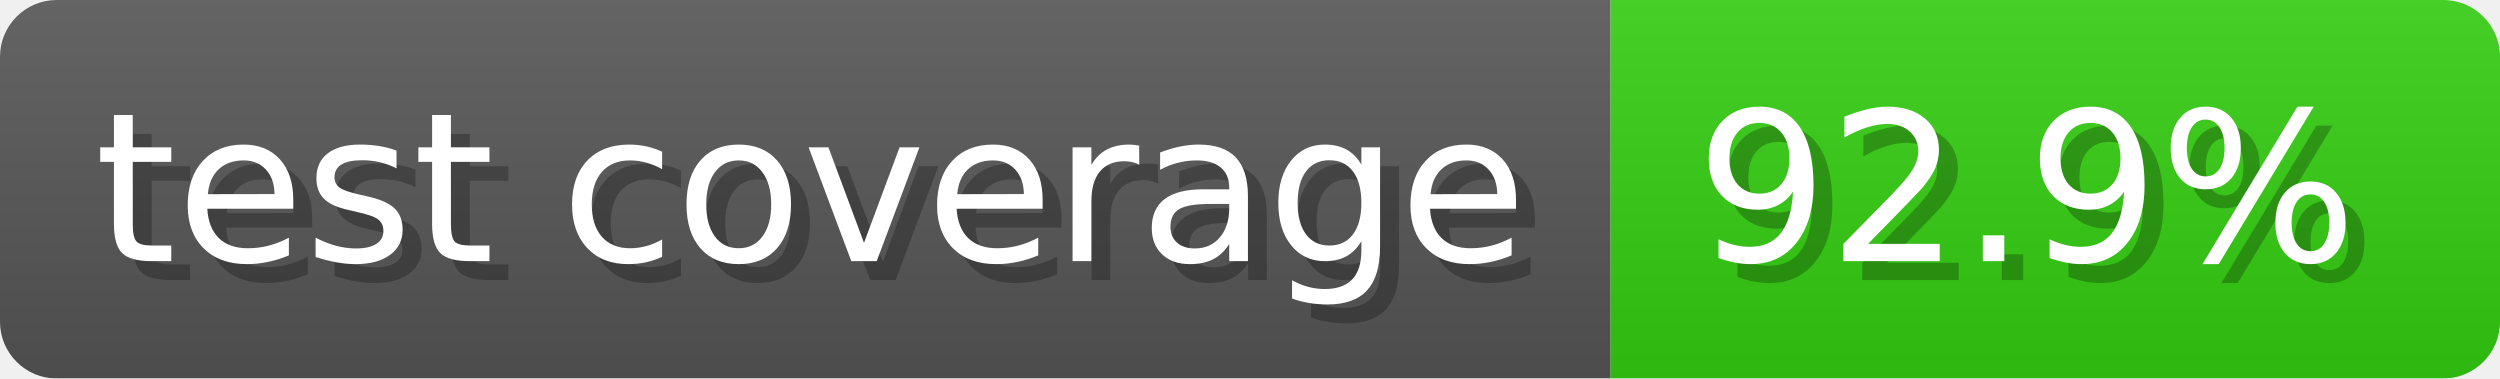
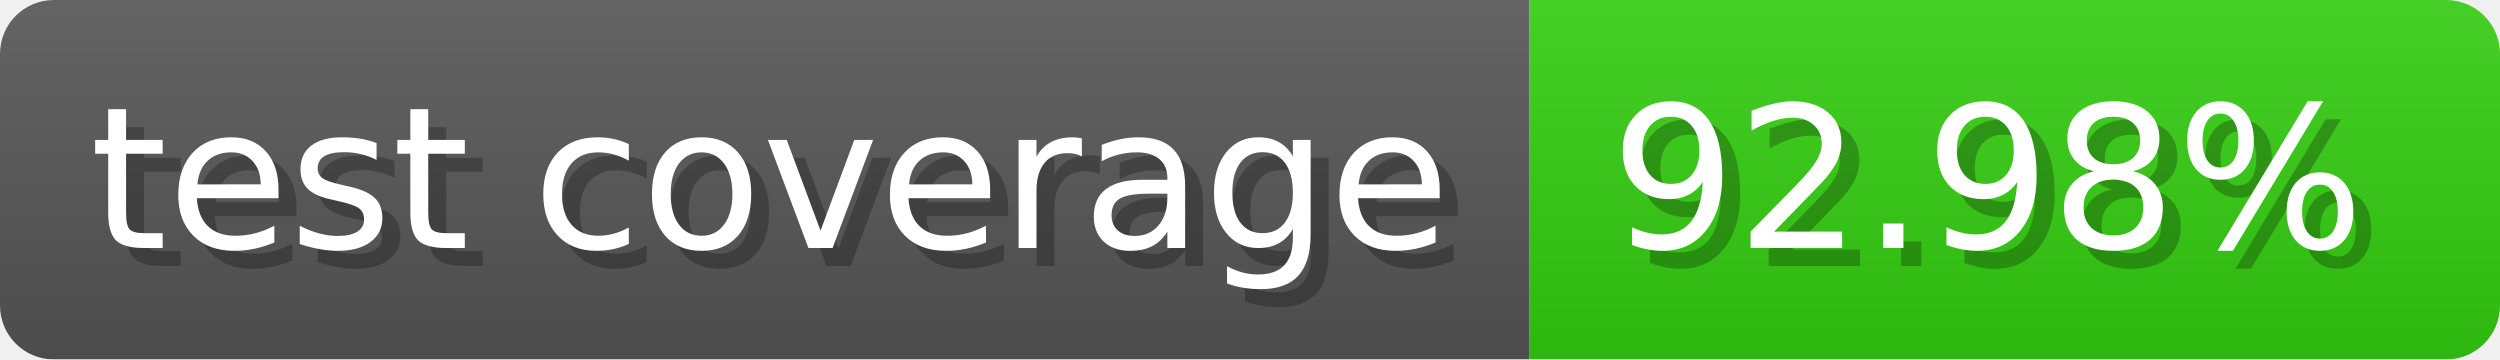
- <svg xmlns="http://www.w3.org/2000/svg" width="132.1" height="20" viewBox="0 0 1321 200" role="img" aria-label="test coverage: 92.9%">
+ <svg xmlns="http://www.w3.org/2000/svg" width="139.1" height="20" viewBox="0 0 1391 200" role="img" aria-label="test coverage: 92.98%">
  <linearGradient id="a" x2="0" y2="100%">
    <stop offset="0" stop-opacity=".1" stop-color="#EEE" />
    <stop offset="1" stop-opacity=".1" />
  </linearGradient>
  <mask id="m">
-     <rect width="1321" height="200" rx="30" fill="#FFF" />
+     <rect width="1391" height="200" rx="30" fill="#FFF" />
  </mask>
  <g mask="url(#m)">
    <rect width="851" height="200" fill="#555" />
-     <rect width="470" height="200" fill="#3C1" x="851" />
-     <rect width="1321" height="200" fill="url(#a)" />
+     <rect width="540" height="200" fill="#3C1" x="851" />
+     <rect width="1391" height="200" fill="url(#a)" />
  </g>
  <g aria-hidden="true" fill="#fff" text-anchor="start" font-family="Verdana,DejaVu Sans,sans-serif" font-size="110">
    <text x="60" y="148" textLength="751" fill="#000" opacity="0.25">test coverage</text>
    <text x="50" y="138" textLength="751">test coverage</text>
-     <text x="906" y="148" textLength="370" fill="#000" opacity="0.25">92.9%</text>
-     <text x="896" y="138" textLength="370">92.9%</text>
+     <text x="906" y="148" textLength="440" fill="#000" opacity="0.25">92.98%</text>
+     <text x="896" y="138" textLength="440">92.98%</text>
  </g>
</svg>
